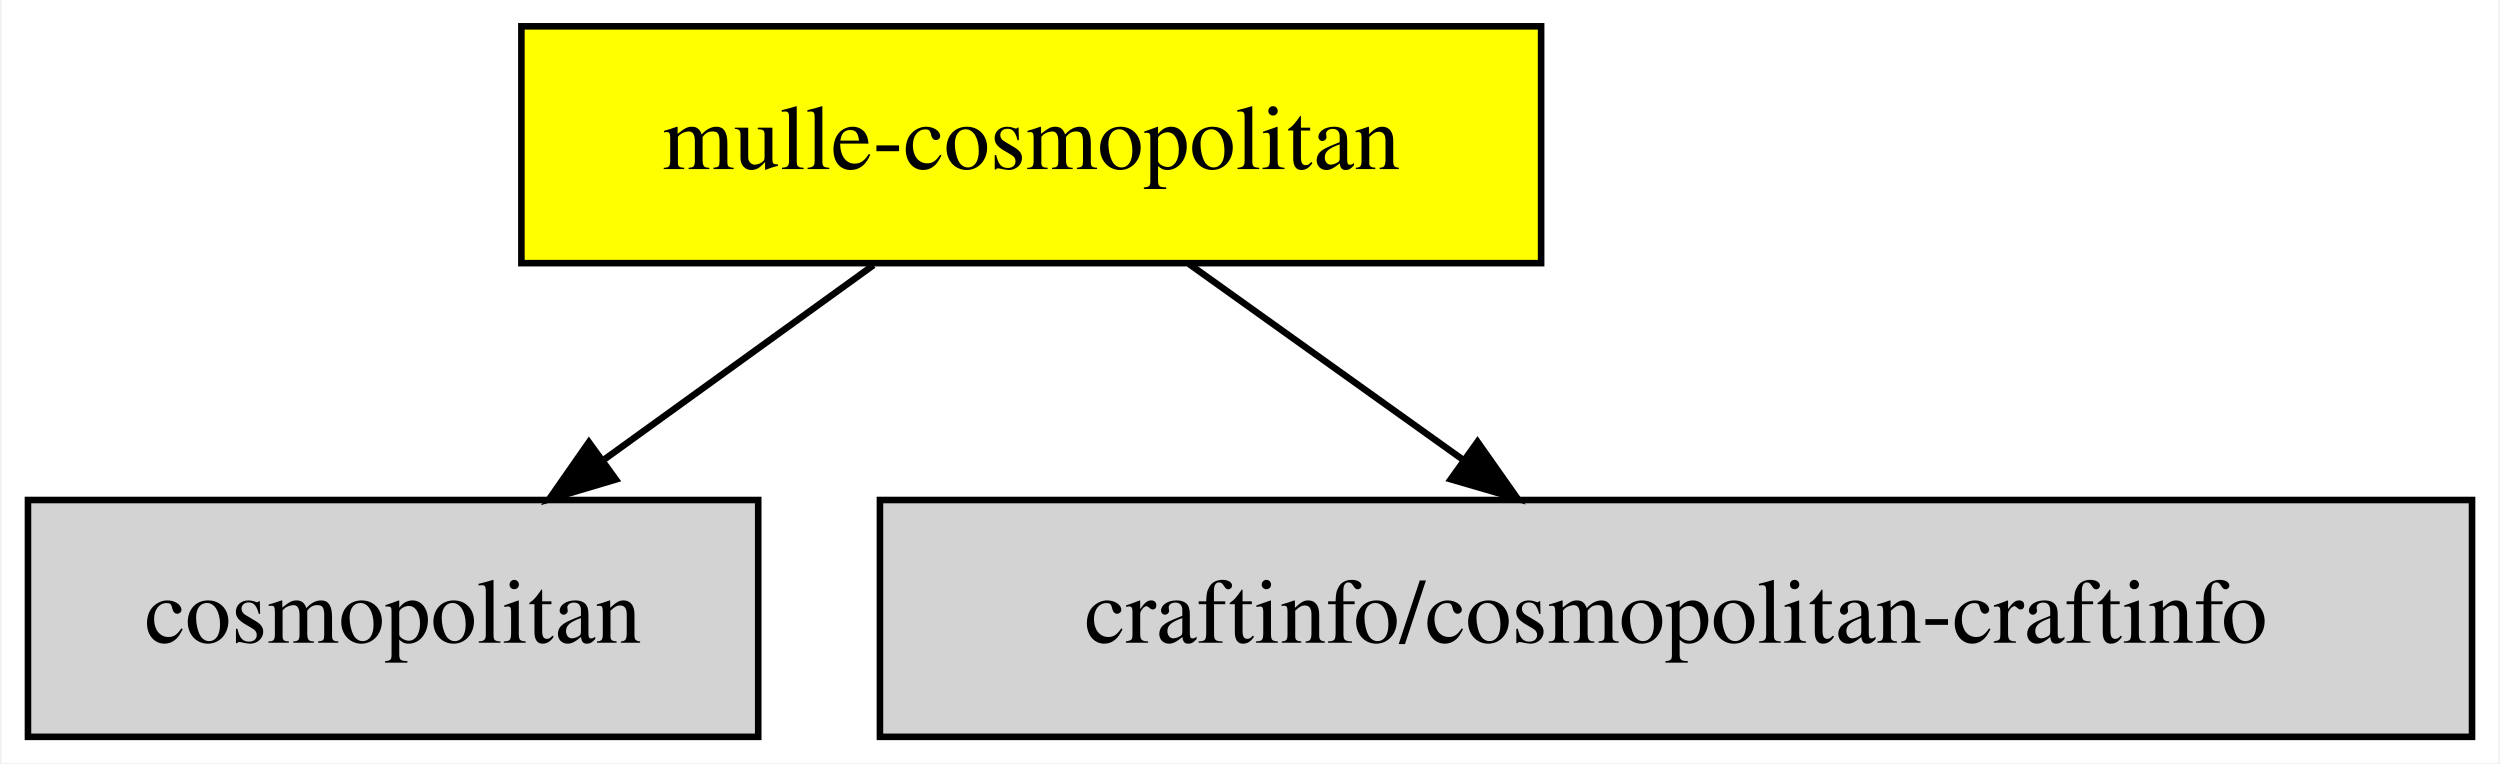
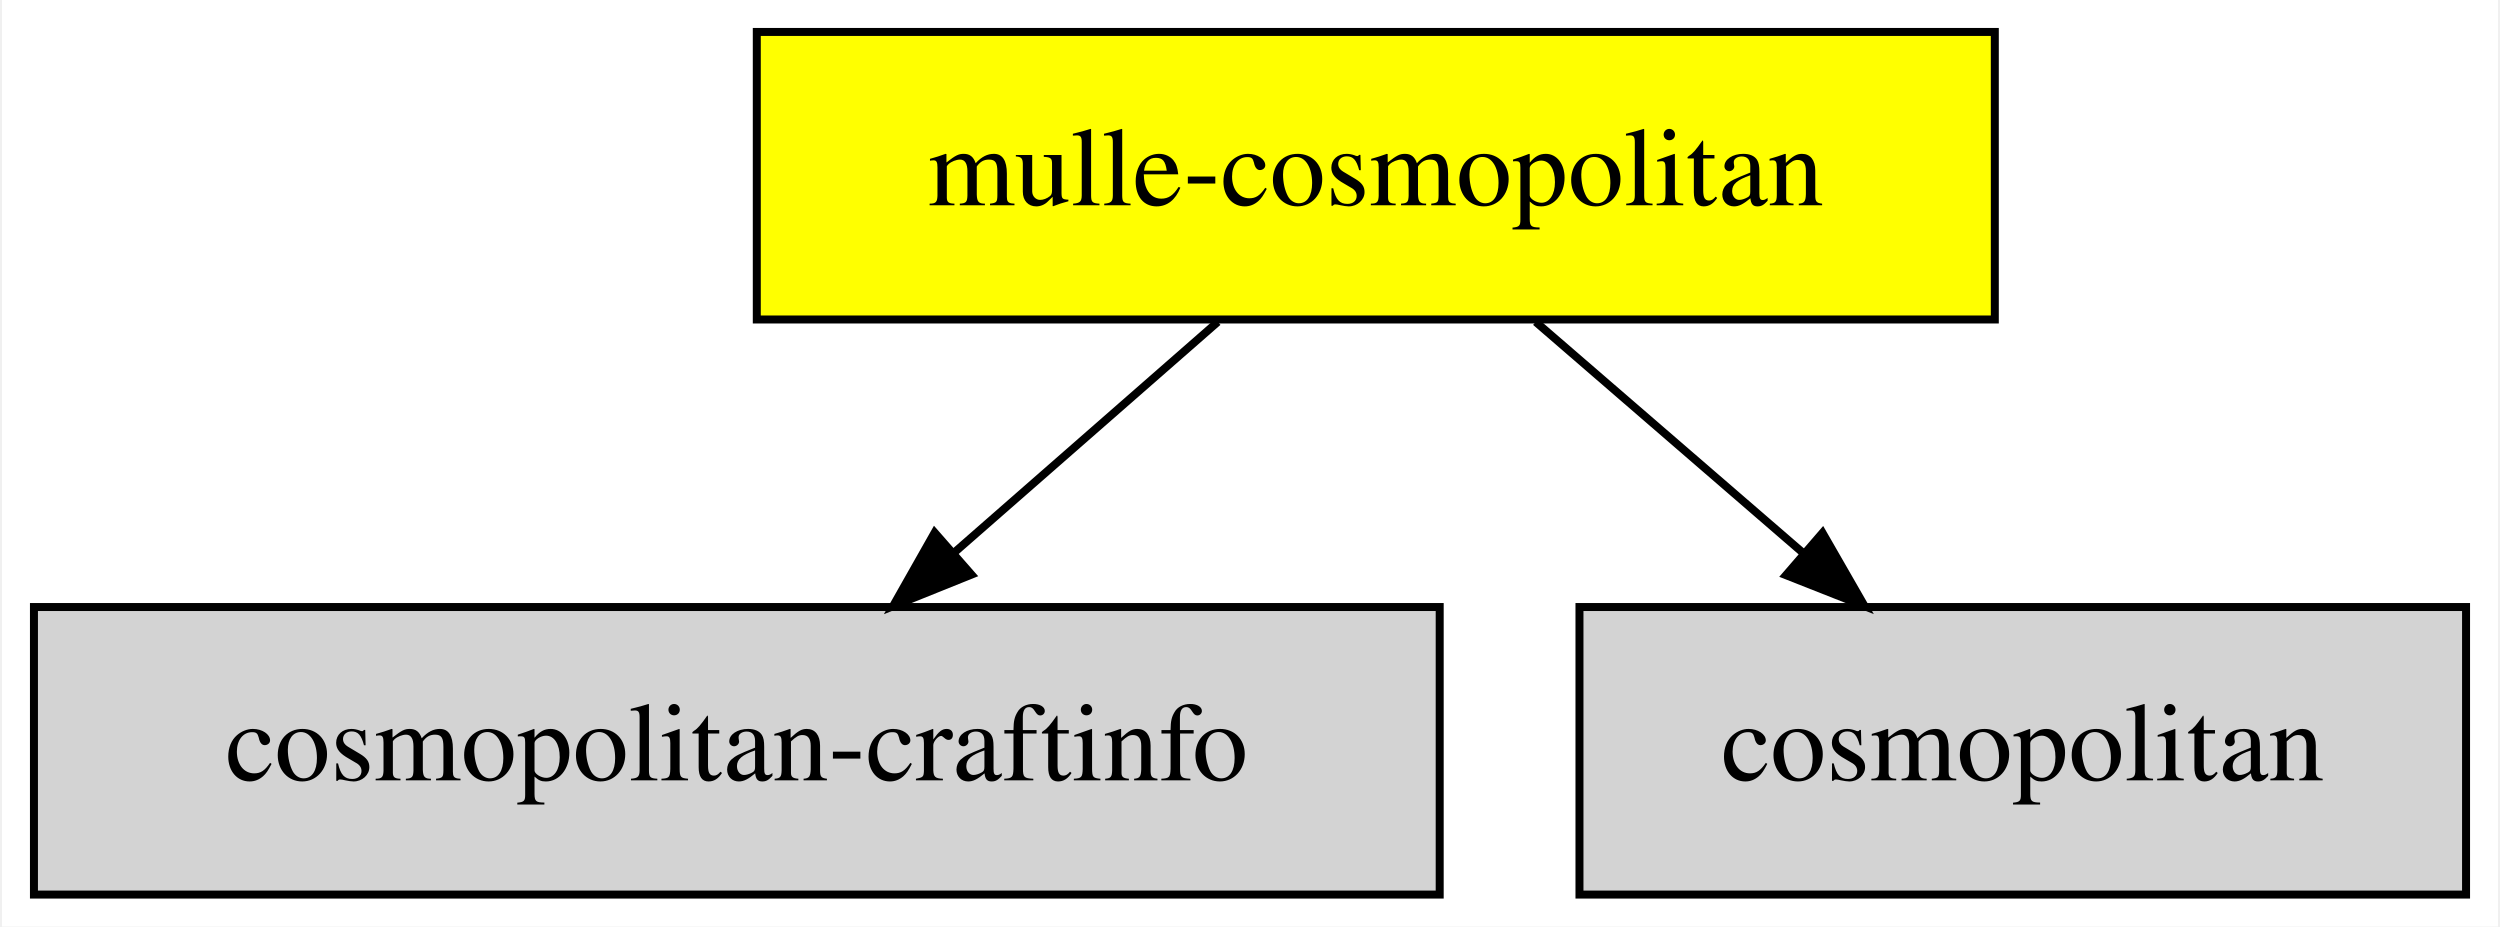
- <svg xmlns="http://www.w3.org/2000/svg" width="380pt" height="116pt" viewBox="0.00 0.00 379.50 116.00">
+ <svg xmlns="http://www.w3.org/2000/svg" xmlns:xlink="http://www.w3.org/1999/xlink" width="313pt" height="116pt" viewBox="0.00 0.00 312.50 116.00">
  <g id="graph0" class="graph" transform="scale(1 1) rotate(0) translate(4 112)">
-     <polygon fill="white" stroke="transparent" points="-4,4 -4,-112 375.5,-112 375.5,4 -4,4" />
+     <polygon fill="white" stroke="transparent" points="-4,4 -4,-112 308.5,-112 308.5,4 -4,4" />
    <g id="node1" class="node">
-       <polygon fill="yellow" stroke="black" points="230,-108 75,-108 75,-72 230,-72 230,-108" />
-       <text text-anchor="middle" x="152.5" y="-86.3" font-family="Times,serif" font-size="14.00">mulle-cosmopolitan</text>
+       <polygon fill="yellow" stroke="black" points="245.5,-108 90.5,-108 90.5,-72 245.5,-72 245.5,-108" />
+       <text text-anchor="middle" x="168" y="-86.3" font-family="Times,serif" font-size="14.00">mulle-cosmopolitan</text>
    </g>
    <g id="node2" class="node">
-       <polygon fill="lightgrey" stroke="black" points="111,-36 0,-36 0,0 111,0 111,-36" />
-       <text text-anchor="middle" x="55.5" y="-14.3" font-family="Times,serif" font-size="14.00">cosmopolitan</text>
+       <g id="a_node2">
+         <a xlink:href="https://unknown.com/" xlink:title="cosmopolitan-craftinfo">
+           <polygon fill="lightgrey" stroke="black" points="176,-36 0,-36 0,0 176,0 176,-36" />
+           <text text-anchor="middle" x="88" y="-14.3" font-family="Times,serif" font-size="14.00">cosmopolitan-craftinfo</text>
+         </a>
+       </g>
+     </g>
+     <g id="edge2" class="edge">
+       <path fill="none" stroke="black" d="M148.22,-71.7C138.25,-62.97 125.99,-52.24 115.14,-42.75" />
+       <polygon fill="black" stroke="black" points="117.38,-40.06 107.55,-36.1 112.77,-45.32 117.38,-40.06" />
+     </g>
+     <g id="node3" class="node">
+       <g id="a_node3">
+         <a xlink:href="https://github.com/jart/cosmopolitan" xlink:title="cosmopolitan">
+           <polygon fill="lightgrey" stroke="black" points="304.5,-36 193.5,-36 193.5,0 304.5,0 304.5,-36" />
+           <text text-anchor="middle" x="249" y="-14.3" font-family="Times,serif" font-size="14.00">cosmopolitan</text>
+         </a>
+       </g>
    </g>
    <g id="edge1" class="edge">
-       <path fill="none" stroke="black" d="M128.52,-71.7C116.19,-62.8 100.98,-51.82 87.65,-42.2" />
-       <polygon fill="black" stroke="black" points="89.36,-39.12 79.2,-36.1 85.26,-44.79 89.36,-39.12" />
-     </g>
-     <g id="node3" class="node">
-       <polygon fill="lightgrey" stroke="black" points="371.5,-36 129.5,-36 129.5,0 371.5,0 371.5,-36" />
-       <text text-anchor="middle" x="250.5" y="-14.3" font-family="Times,serif" font-size="14.00">craftinfo/cosmopolitan-craftinfo</text>
-     </g>
-     <g id="edge2" class="edge">
-       <path fill="none" stroke="black" d="M176.47,-71.88C189.05,-62.89 204.63,-51.76 218.25,-42.03" />
-       <polygon fill="black" stroke="black" points="220.33,-44.85 226.43,-36.19 216.26,-39.15 220.33,-44.85" />
+       <path fill="none" stroke="black" d="M188.02,-71.7C198.13,-62.97 210.54,-52.24 221.52,-42.75" />
+       <polygon fill="black" stroke="black" points="223.93,-45.29 229.21,-36.1 219.35,-39.99 223.93,-45.29" />
    </g>
  </g>
</svg>
